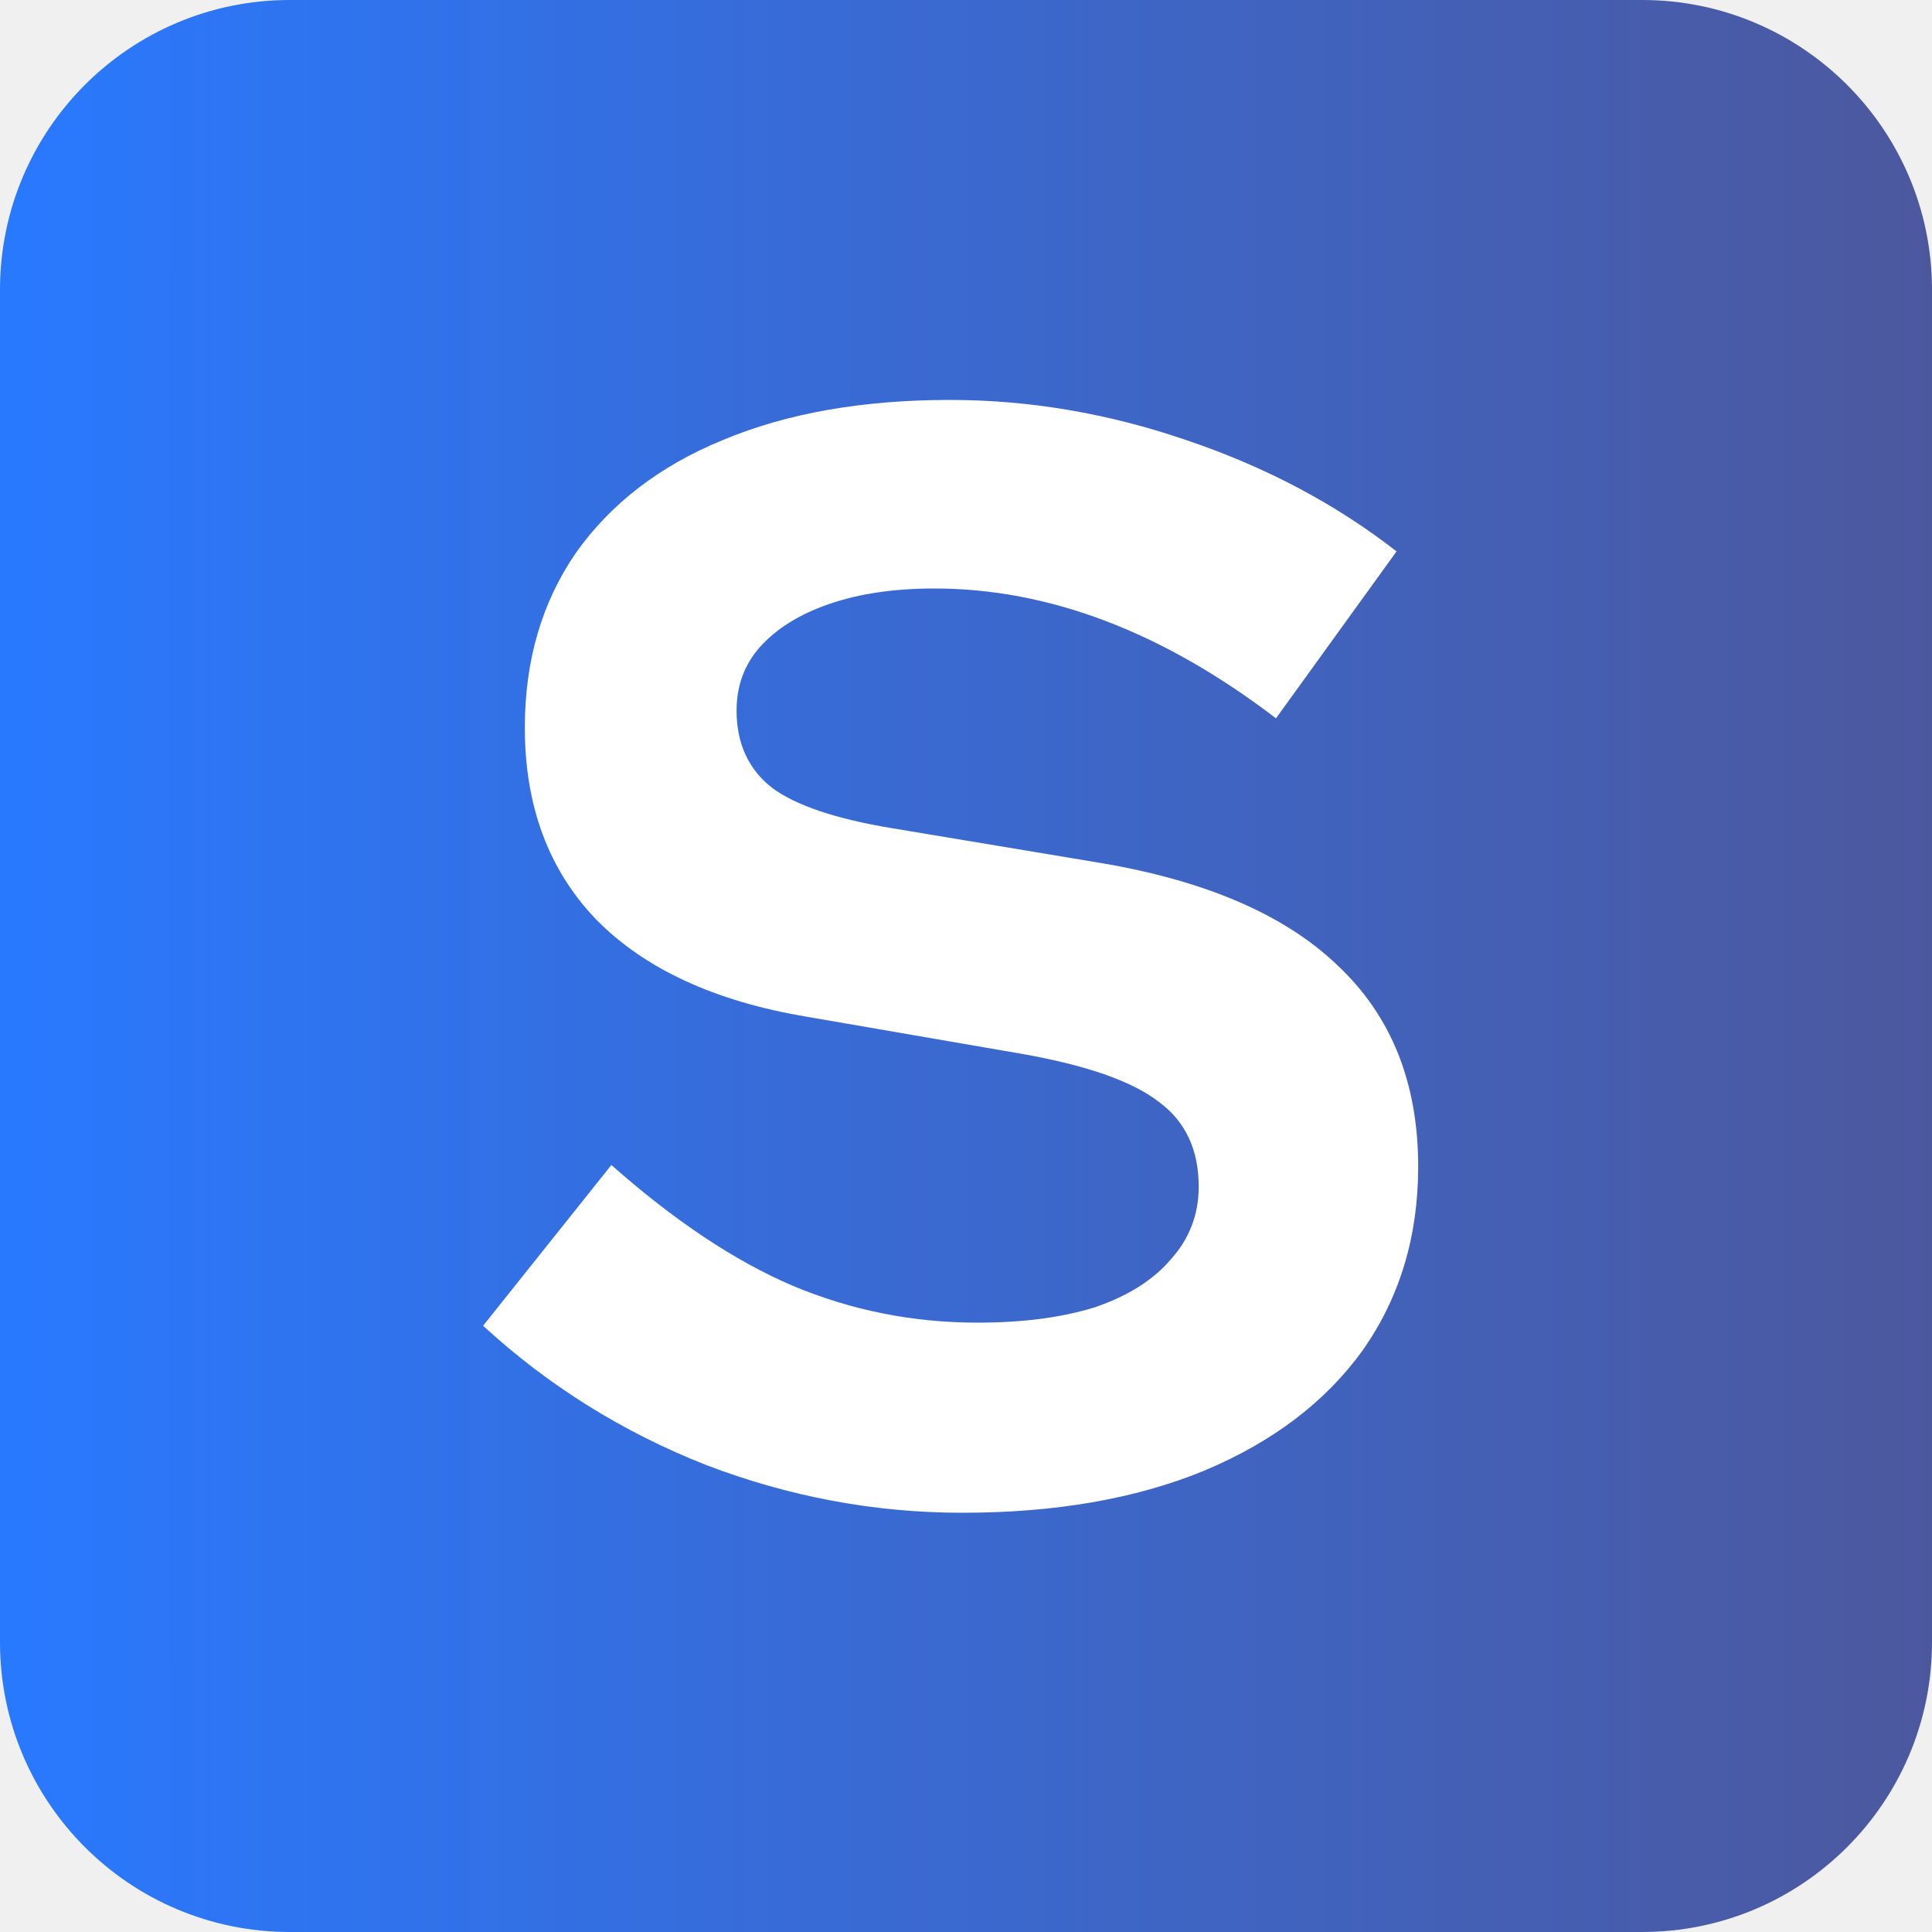
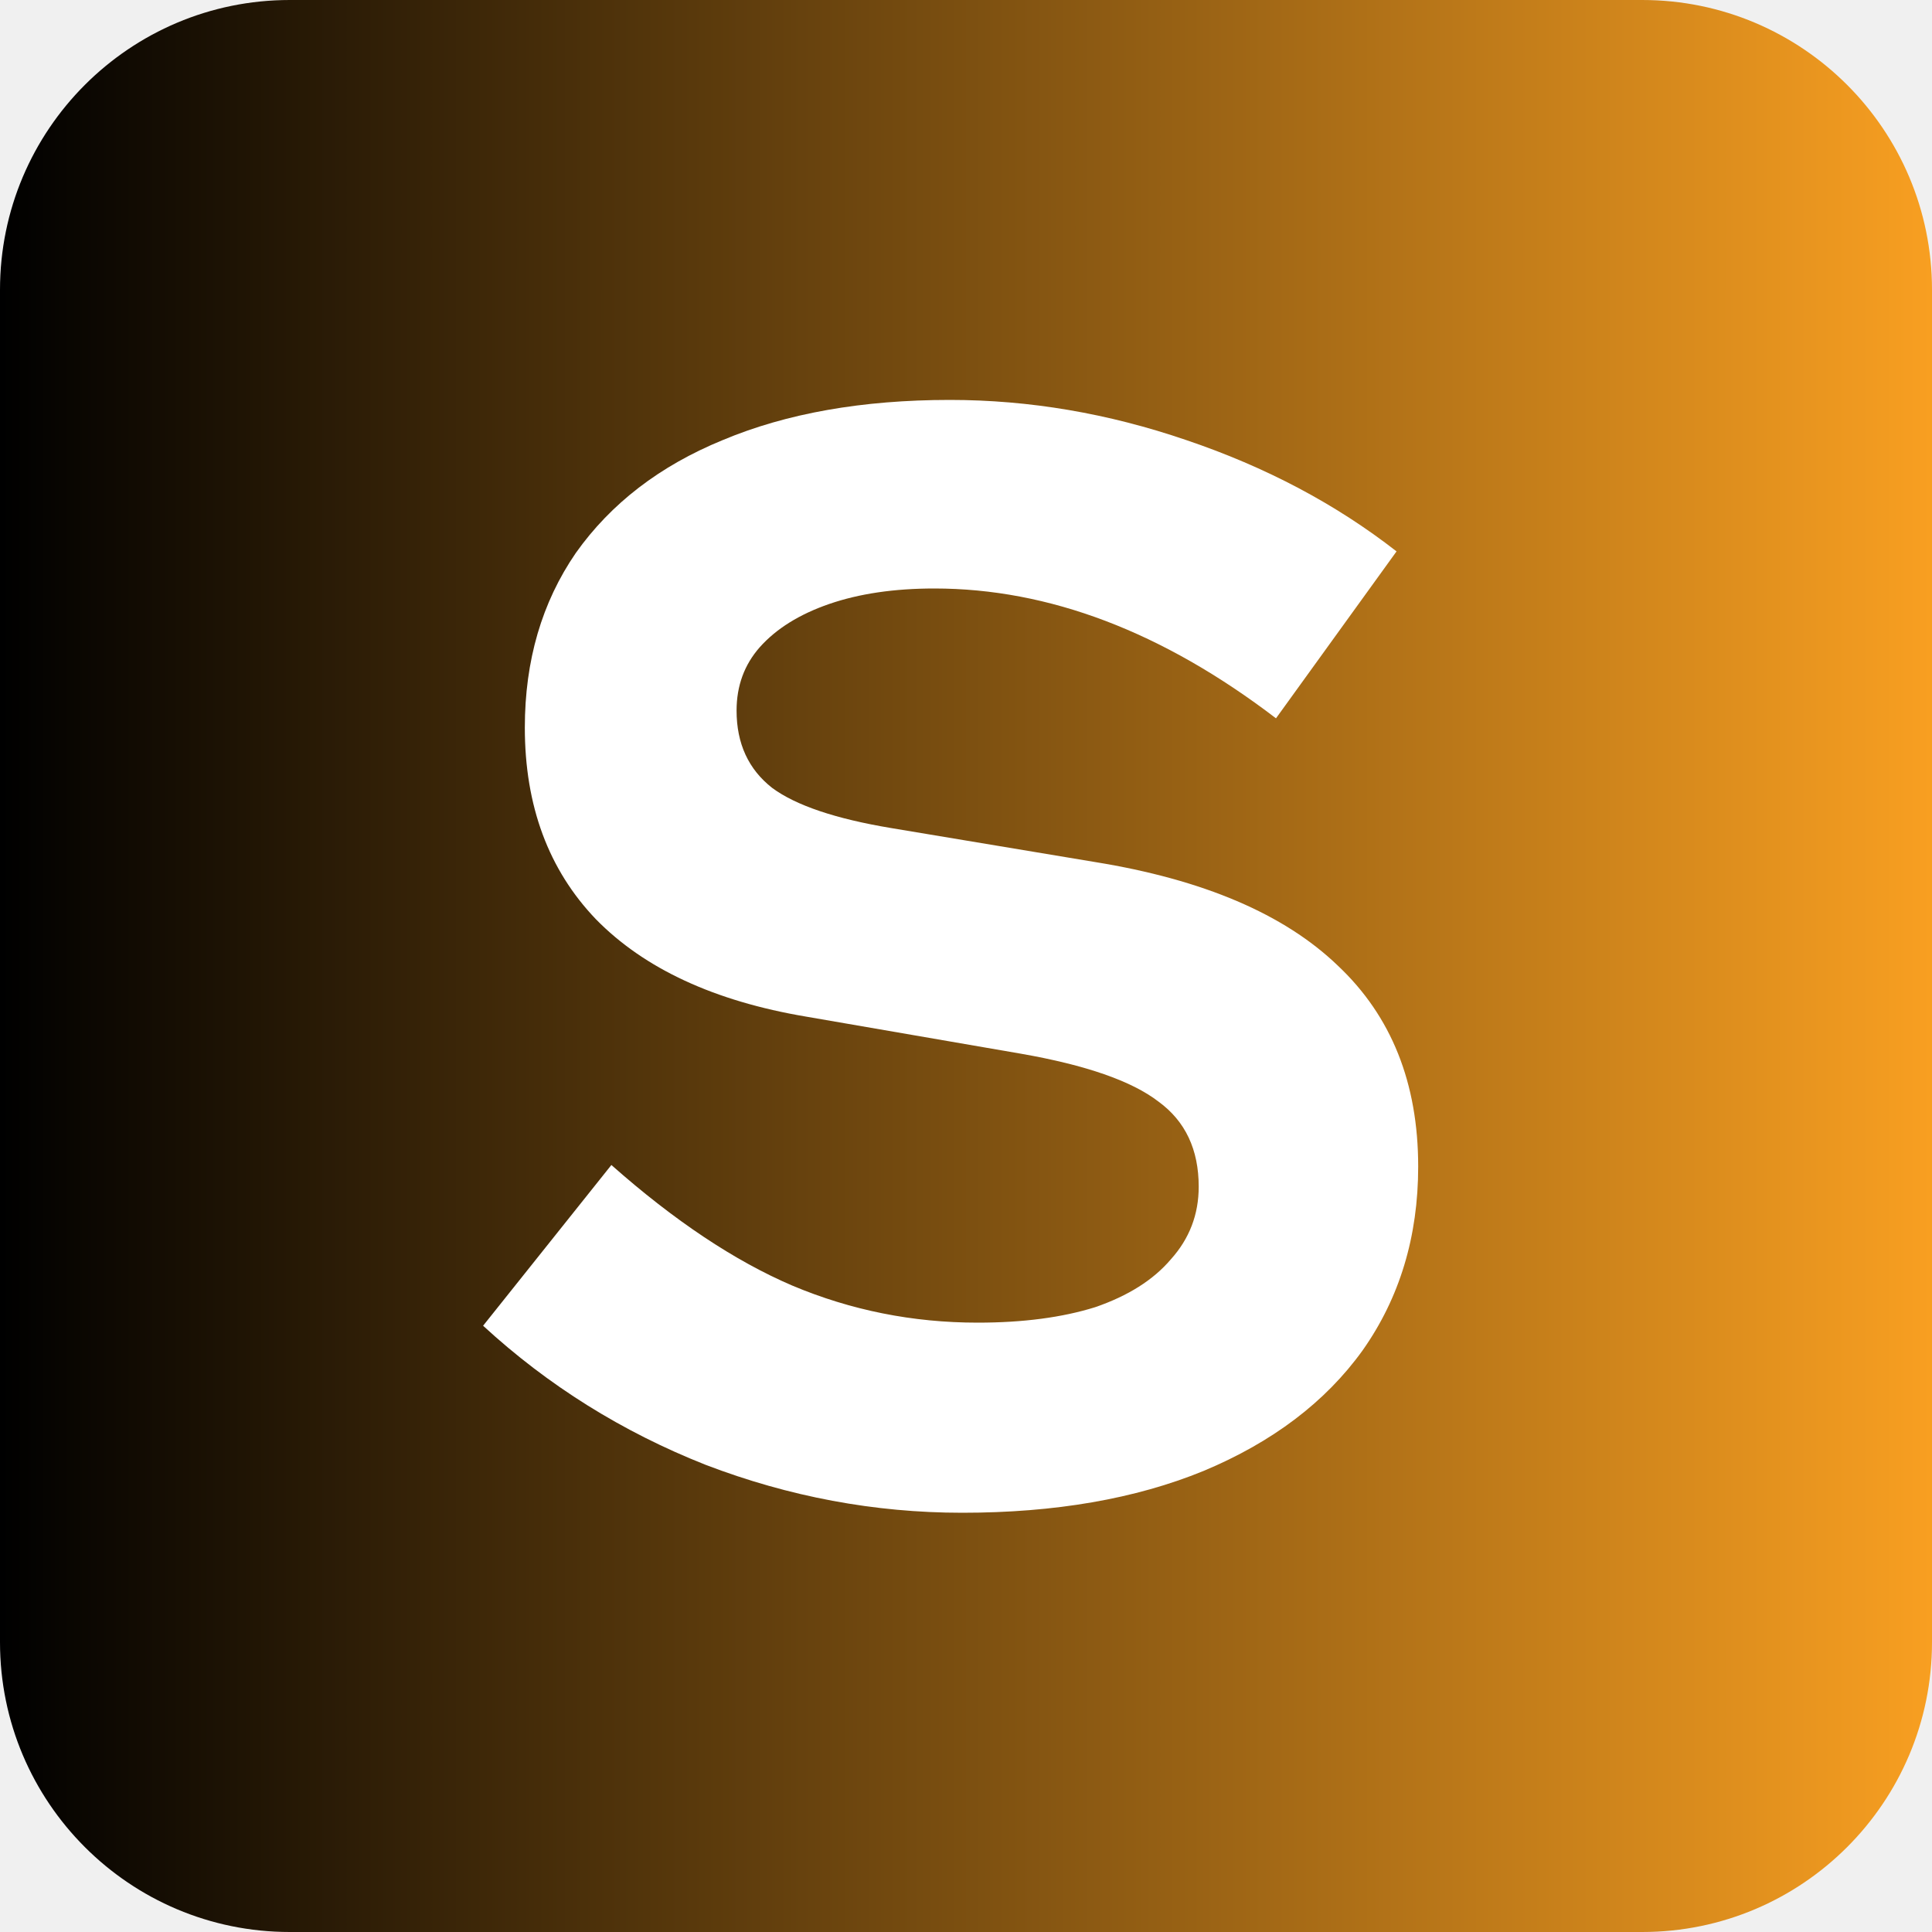
<svg xmlns="http://www.w3.org/2000/svg" width="40" height="40" viewBox="0 0 40 40" fill="none">
-   <rect width="40" height="40" rx="6" fill="url(#paint0_linear_1145_110)" />
+   <rect width="40" height="40" rx="6" fill="url(#paint0_linear_1_2532)" />
  <path d="M19.922 31.32C18.109 31.32 16.338 30.989 14.61 30.328C12.882 29.645 11.346 28.685 10.002 27.448L12.658 24.12C13.96 25.272 15.208 26.104 16.402 26.616C17.618 27.128 18.898 27.384 20.242 27.384C21.181 27.384 21.992 27.277 22.674 27.064C23.357 26.829 23.88 26.499 24.242 26.072C24.626 25.645 24.818 25.144 24.818 24.568C24.818 23.8 24.541 23.213 23.986 22.808C23.432 22.381 22.482 22.051 21.138 21.816L16.69 21.048C14.792 20.728 13.341 20.056 12.338 19.032C11.357 18.008 10.866 16.685 10.866 15.064C10.866 13.677 11.218 12.472 11.922 11.448C12.648 10.424 13.661 9.645 14.962 9.112C16.285 8.557 17.853 8.28 19.666 8.28C21.309 8.28 22.941 8.557 24.562 9.112C26.205 9.667 27.656 10.435 28.914 11.416L26.418 14.872C24.072 13.08 21.714 12.184 19.346 12.184C18.514 12.184 17.789 12.291 17.17 12.504C16.552 12.717 16.072 13.016 15.73 13.4C15.41 13.763 15.25 14.2 15.25 14.712C15.25 15.395 15.496 15.928 15.986 16.312C16.477 16.675 17.298 16.952 18.45 17.144L22.674 17.848C24.914 18.211 26.589 18.925 27.698 19.992C28.808 21.037 29.362 22.424 29.362 24.152C29.362 25.603 28.978 26.872 28.21 27.96C27.442 29.027 26.344 29.859 24.914 30.456C23.506 31.032 21.842 31.32 19.922 31.32Z" fill="white" />
  <defs>
-     <linearGradient id="paint0_linear_1145_110" x1="0" y1="20" x2="40" y2="20" gradientUnits="userSpaceOnUse">
-       <stop stop-color="#2979FF" />
-       <stop offset="1" stop-color="#4C589E" />
+     <linearGradient id="paint0_linear_1_2532" x1="0" y1="20" x2="40" y2="20" gradientUnits="userSpaceOnUse">
+       <stop />
+       <stop offset="1" stop-color="#F89F21" />
    </linearGradient>
  </defs>
</svg>
